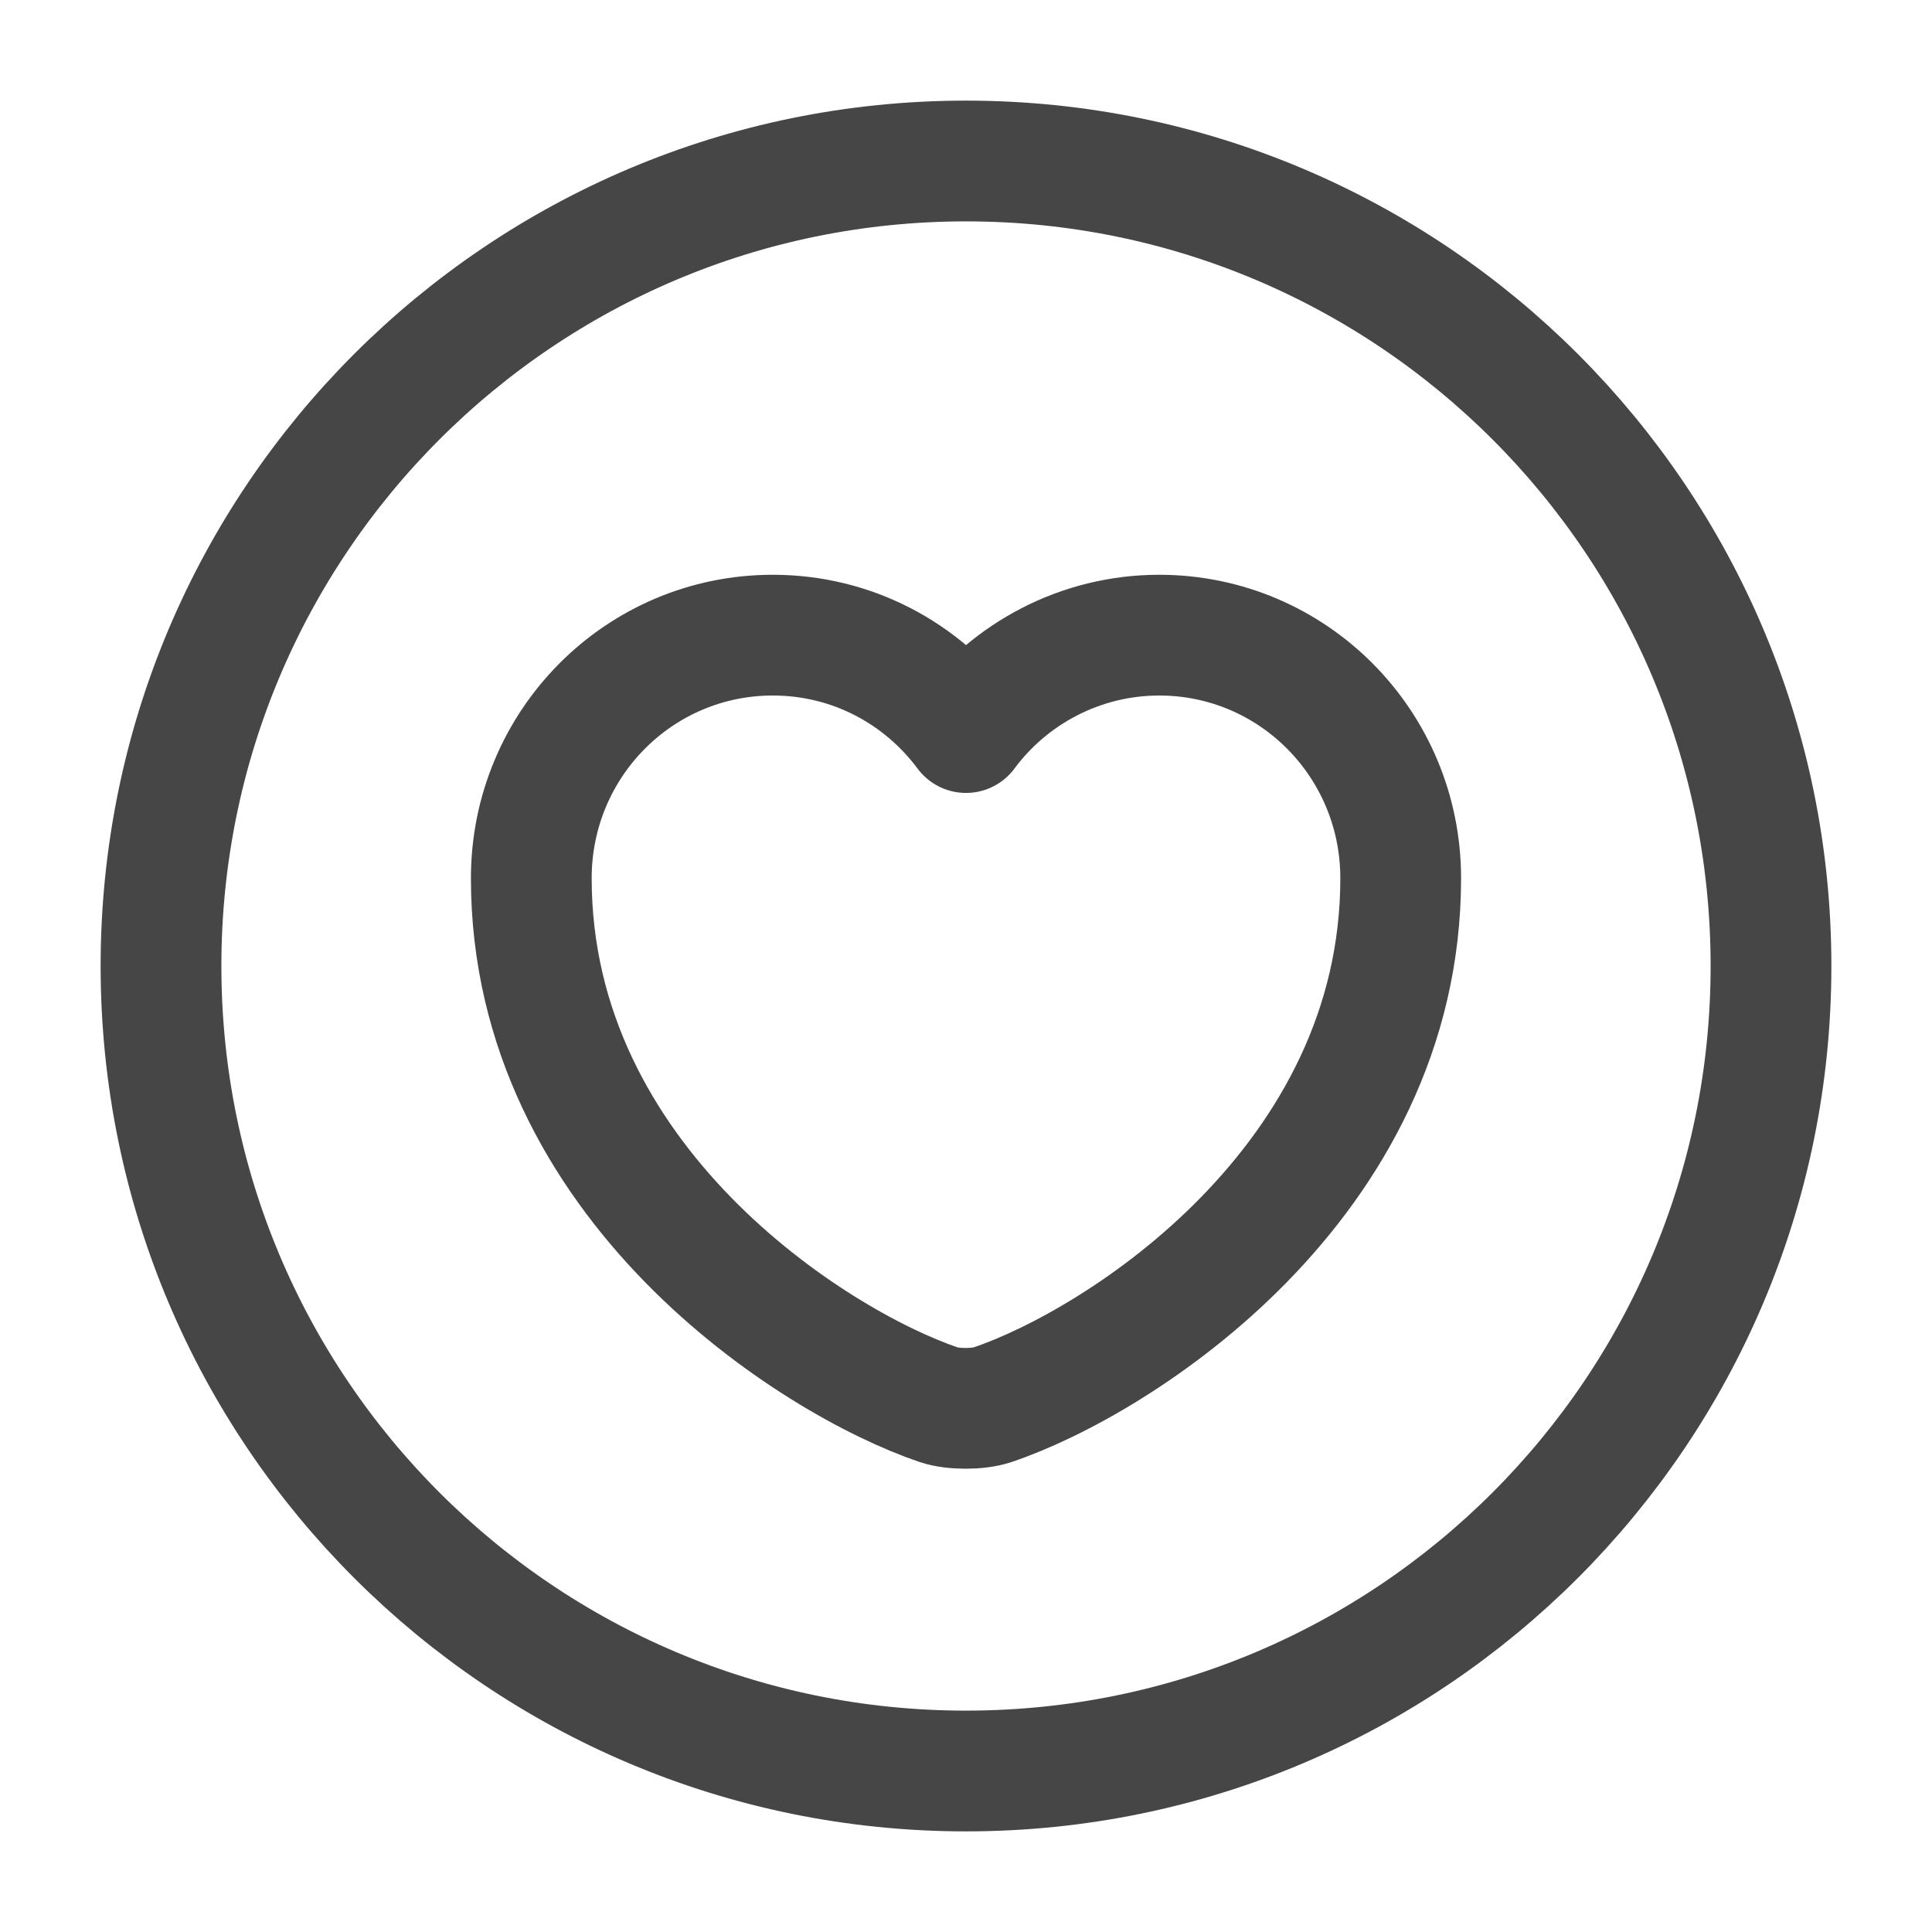
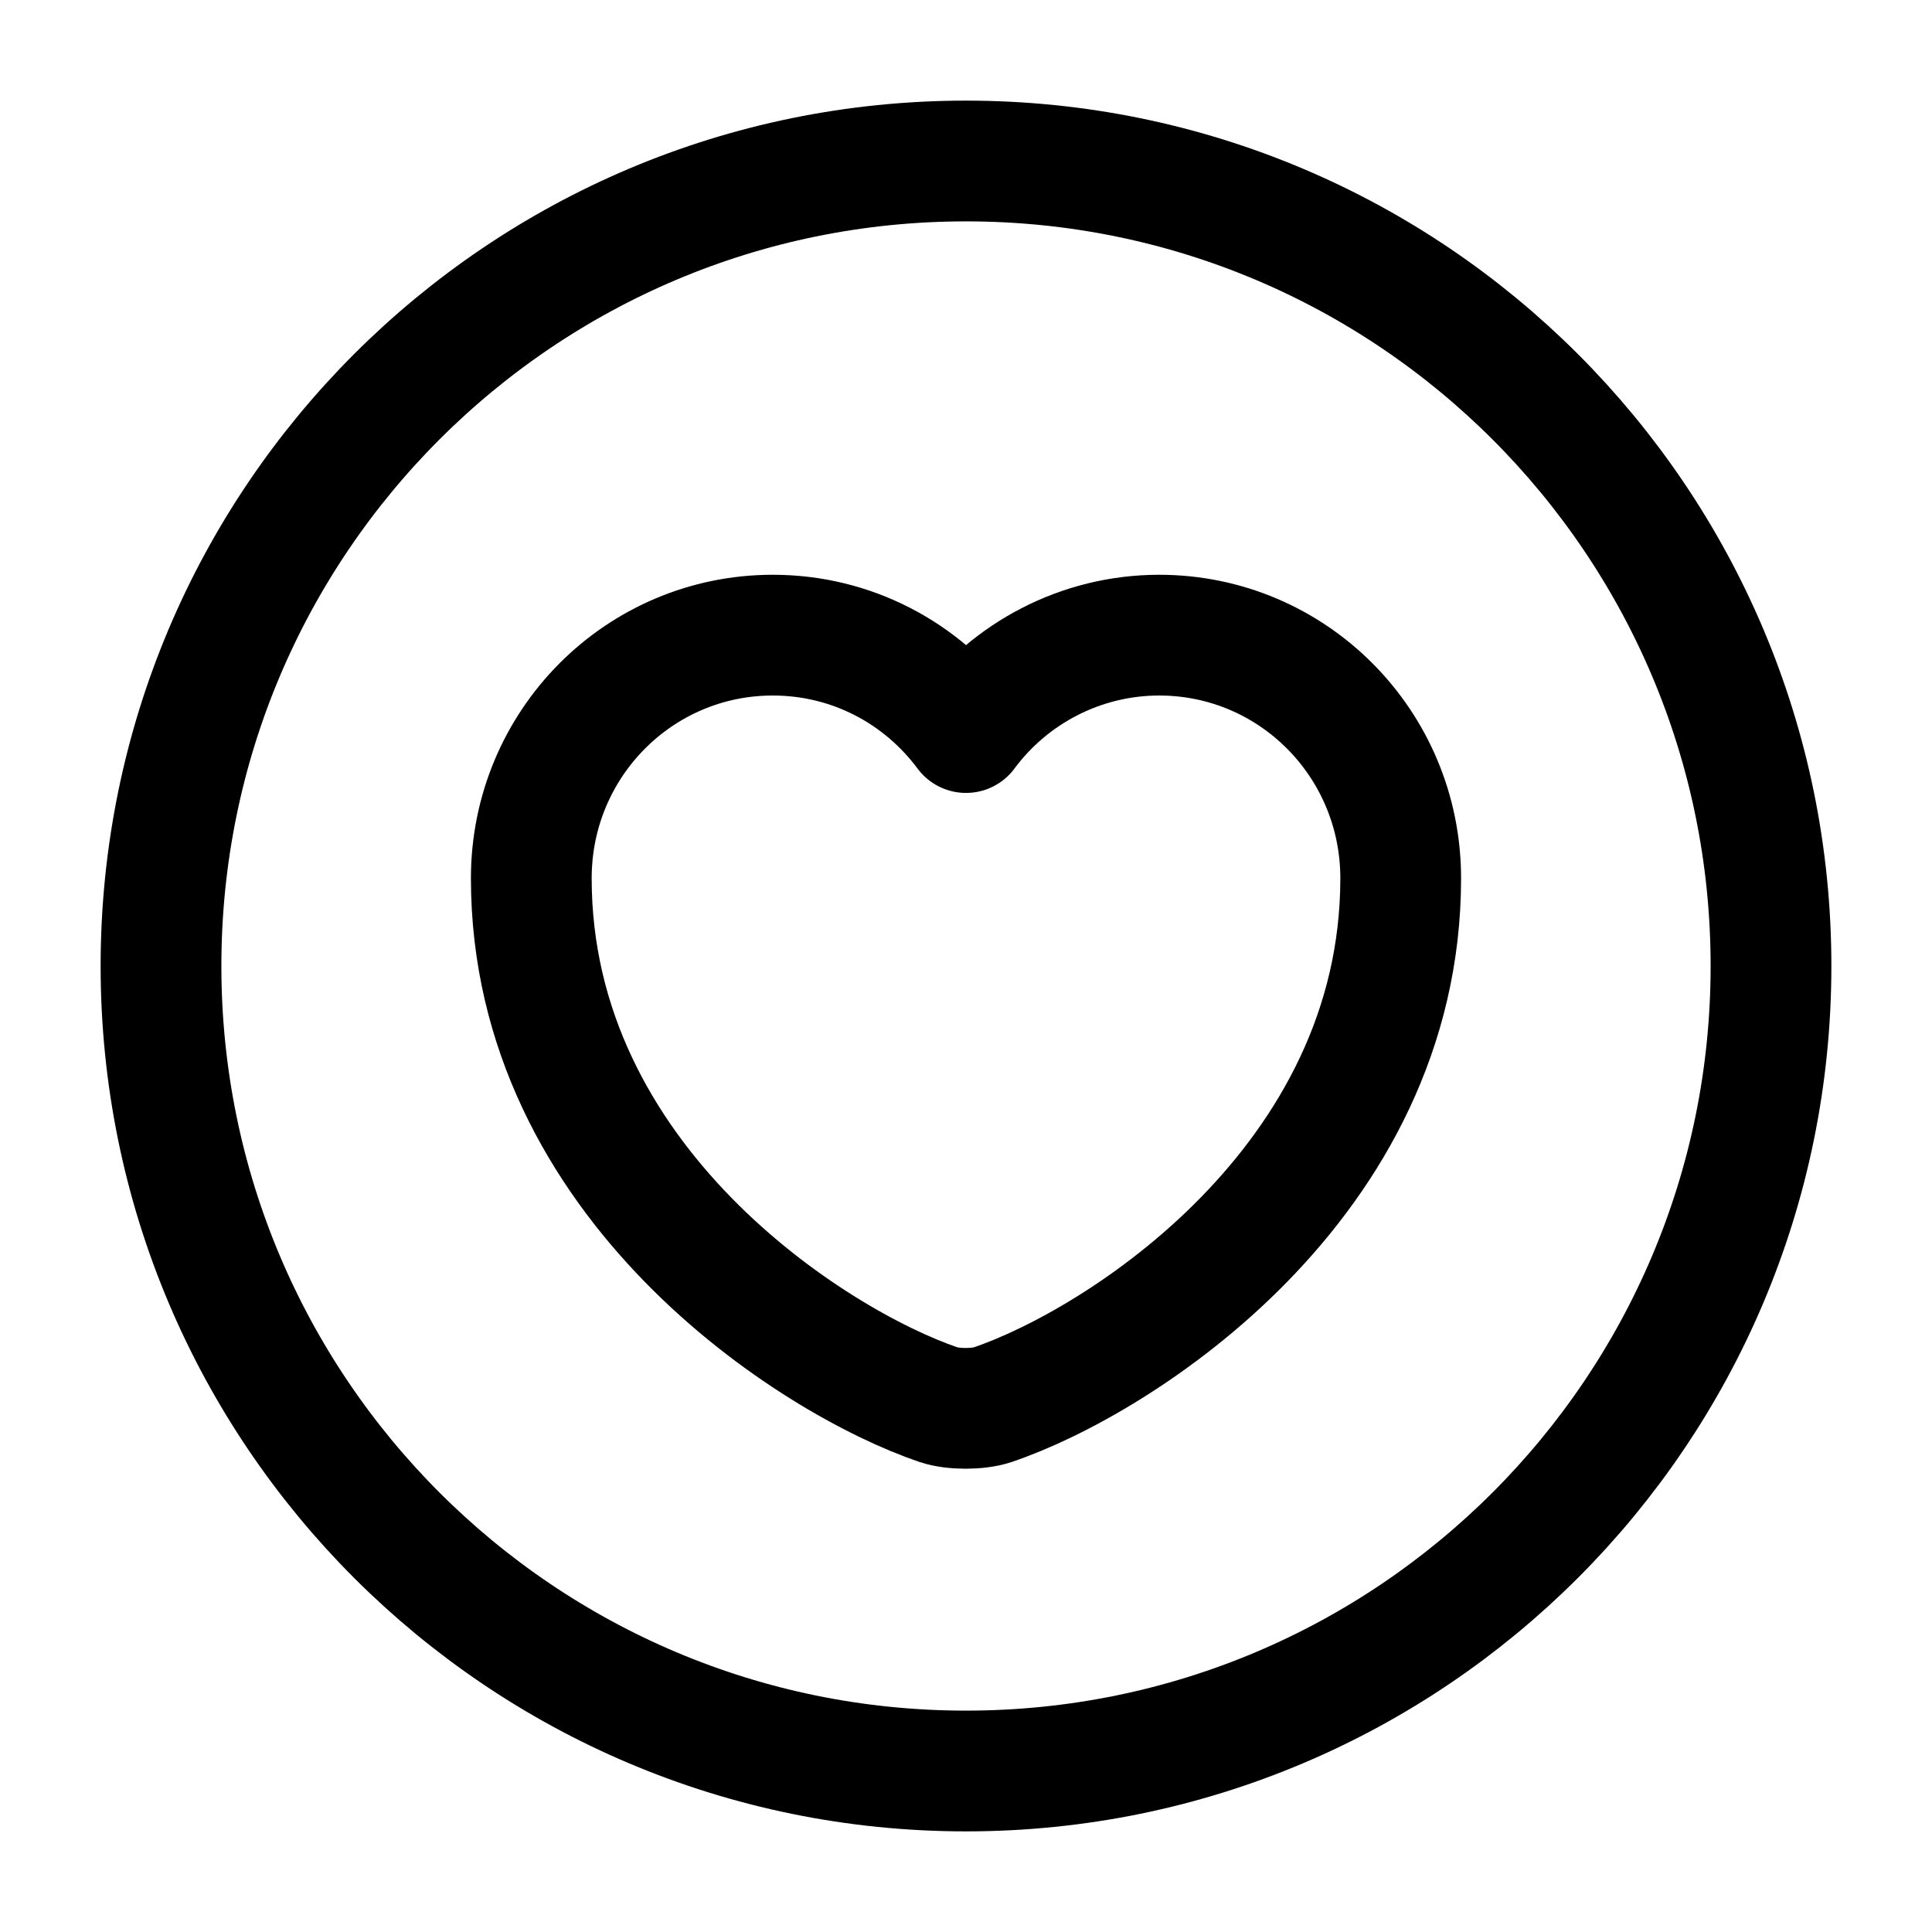
<svg xmlns="http://www.w3.org/2000/svg" viewBox="0 0 24 24" fill="none">
-   <path d="M12 22C17.523 22 22 17.523 22 12C22 6.477 17.523 2 12 2C6.477 2 2 6.477 2 12C2 17.523 6.477 22 12 22Z" stroke="#464646" stroke-width="1.5" stroke-linecap="round" stroke-linejoin="round" />
-   <path d="M12.33 17.45C12.15 17.51 11.84 17.51 11.66 17.45C10.1 16.92 6.6 14.69 6.6 10.91C6.6 9.24 7.94 7.89 9.6 7.89C10.58 7.89 11.45 8.36 12 9.1C12.54 8.37 13.42 7.89 14.4 7.89C16.06 7.89 17.4 9.24 17.4 10.91C17.4 14.69 13.9 16.92 12.33 17.45Z" stroke="#464646" stroke-width="1.5" stroke-linecap="round" stroke-linejoin="round" />
+   <path d="M12 22C17.523 22 22 17.523 22 12C22 6.477 17.523 2 12 2C6.477 2 2 6.477 2 12C2 17.523 6.477 22 12 22Z" stroke="currentColor" stroke-width="1.5" stroke-linecap="round" stroke-linejoin="round" />
+   <path d="M12.33 17.45C12.15 17.51 11.84 17.51 11.66 17.45C10.1 16.92 6.6 14.69 6.6 10.91C6.6 9.24 7.94 7.89 9.6 7.89C10.58 7.89 11.45 8.36 12 9.1C12.54 8.37 13.42 7.89 14.4 7.89C16.06 7.89 17.4 9.24 17.4 10.91C17.4 14.69 13.9 16.92 12.33 17.45Z" stroke="currentColor" stroke-width="1.5" stroke-linecap="round" stroke-linejoin="round" />
</svg>
